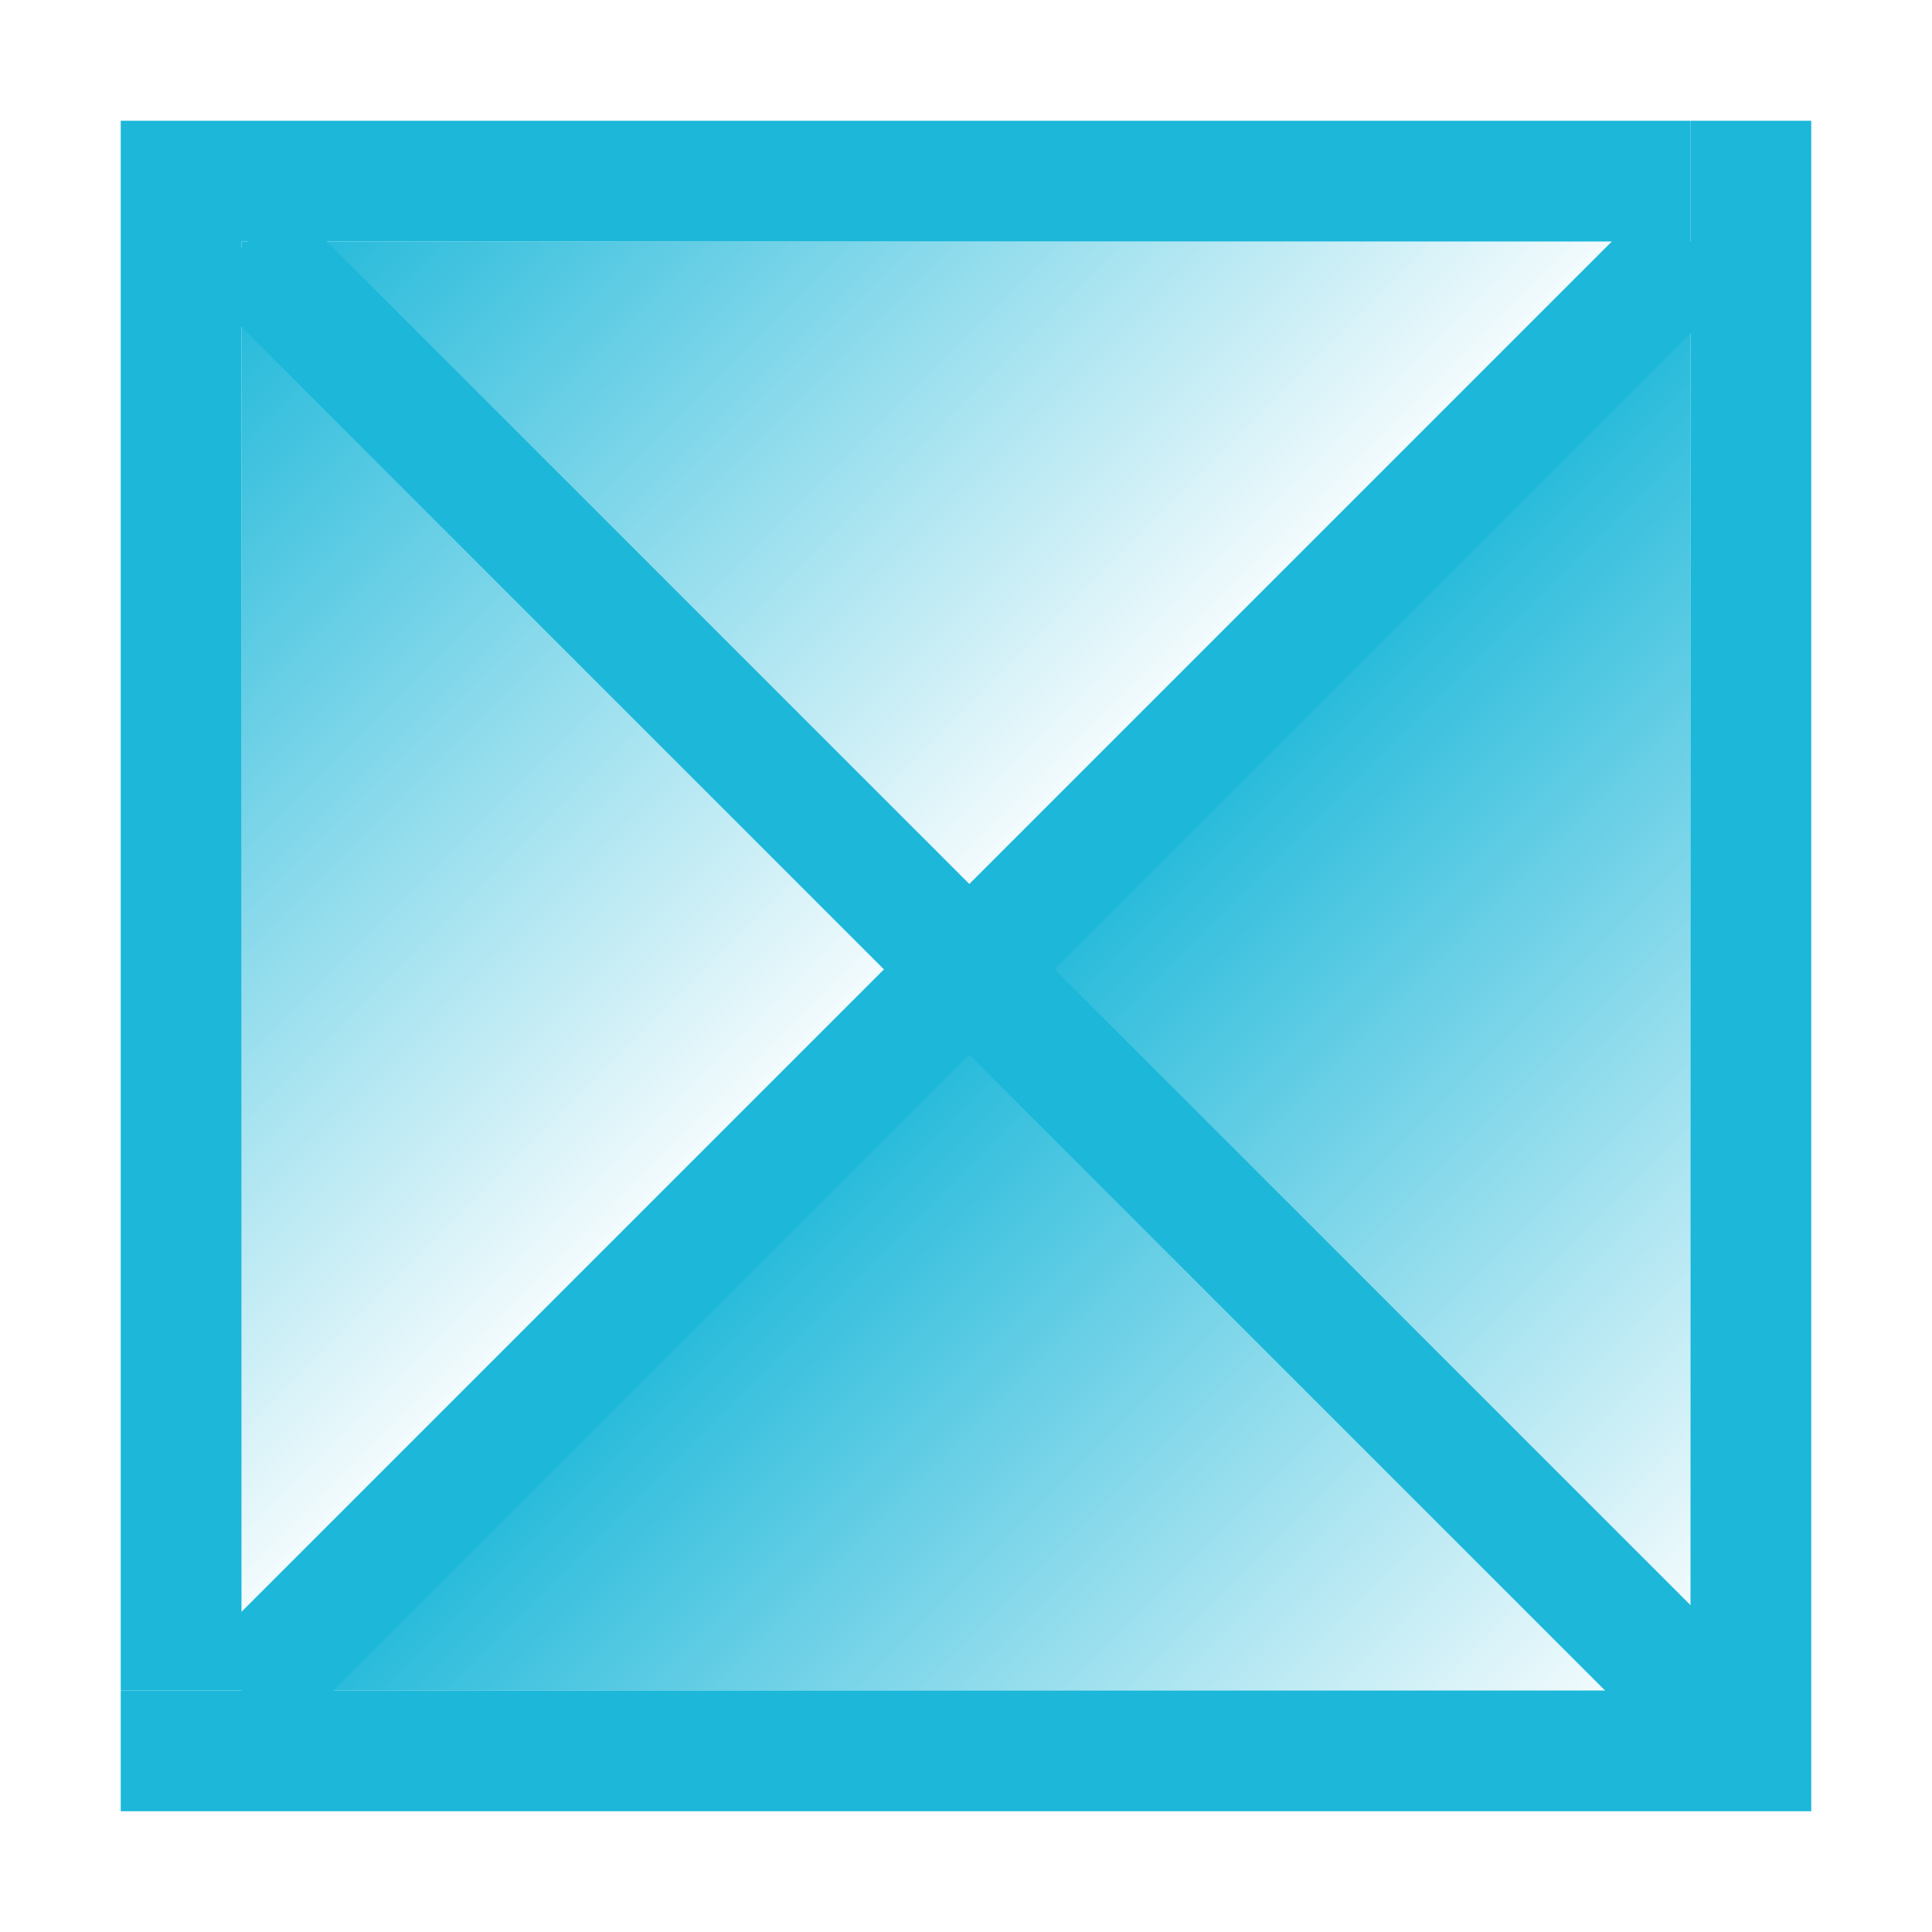
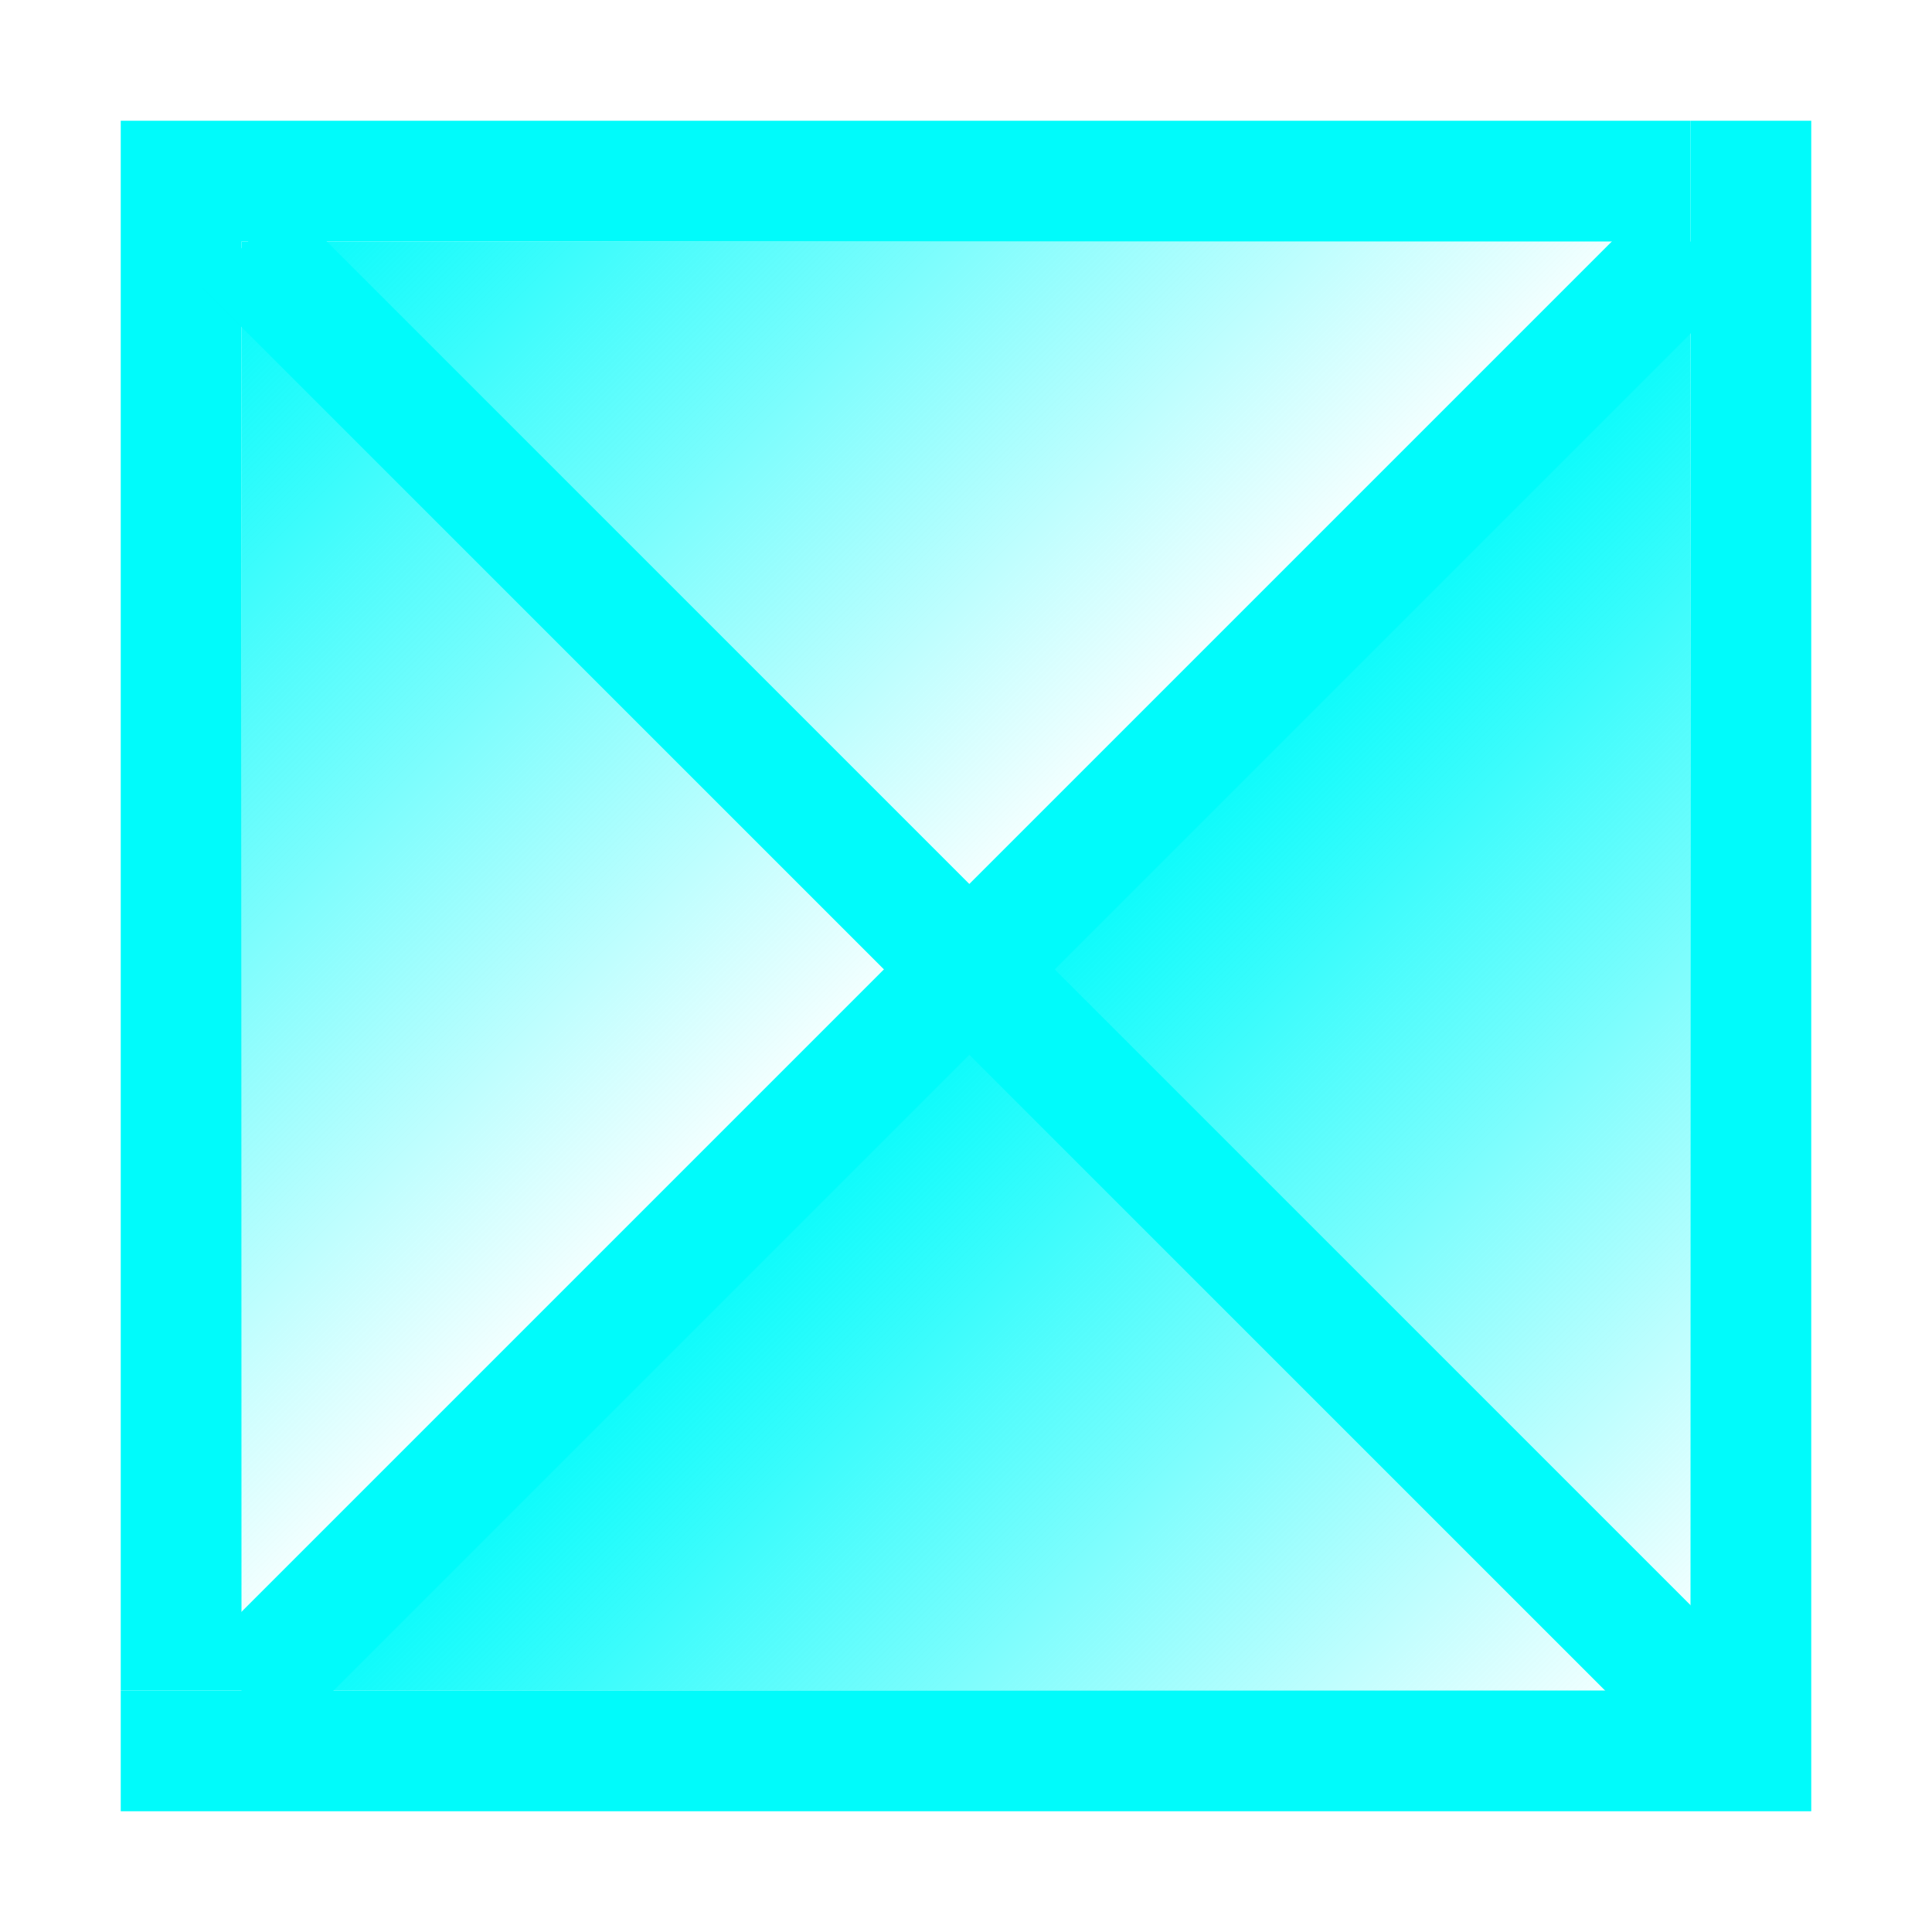
<svg xmlns="http://www.w3.org/2000/svg" xmlns:xlink="http://www.w3.org/1999/xlink" id="Layer_1" data-name="Layer 1" width="144" height="144" viewBox="0 0 144 144">
  <defs>
-     <style>.cls-1{fill:#1cb7d9;}.cls-2{fill:url(#linear-gradient);}.cls-3{fill:url(#linear-gradient-2);}</style>
+     <style>.cls-1{fill:#00fbfb;}.cls-2{fill:url(#linear-gradient);}.cls-3{fill:url(#linear-gradient-2);}</style>
    <linearGradient id="linear-gradient" x1="18" y1="18" x2="72" y2="72" gradientUnits="userSpaceOnUse">
-       <stop offset="0" stop-color="#1cb7d9" />
-       <stop offset="1" stop-color="#1cb7d9" stop-opacity="0" />
+       <stop offset="0" stop-color="#00fbfb" />
+       <stop offset="1" stop-color="#00fbfb" stop-opacity="0" />
    </linearGradient>
    <linearGradient id="linear-gradient-2" x1="72" y1="72" x2="126" y2="126" xlink:href="#linear-gradient" />
  </defs>
  <polygon class="cls-1" points="18 9 9 9 9 126 18 126 18 18 126 18 126 9 18 9" />
  <polygon class="cls-1" points="126 9 126 126 9 126 9 135 135 135 135 126 135 9 126 9" />
  <polygon class="cls-2" points="18 18 18 126 126 18 18 18" />
  <polygon class="cls-3" points="126 18 18 126 126 126 126 18" />
  <rect class="cls-1" x="-4.12" y="67.75" width="152.74" height="9" transform="translate(-29.93 72.25) rotate(-45)" />
  <rect class="cls-1" x="-148.62" y="67.75" width="152.74" height="9" transform="translate(-29.93 72.25) rotate(-135)" />
</svg>
